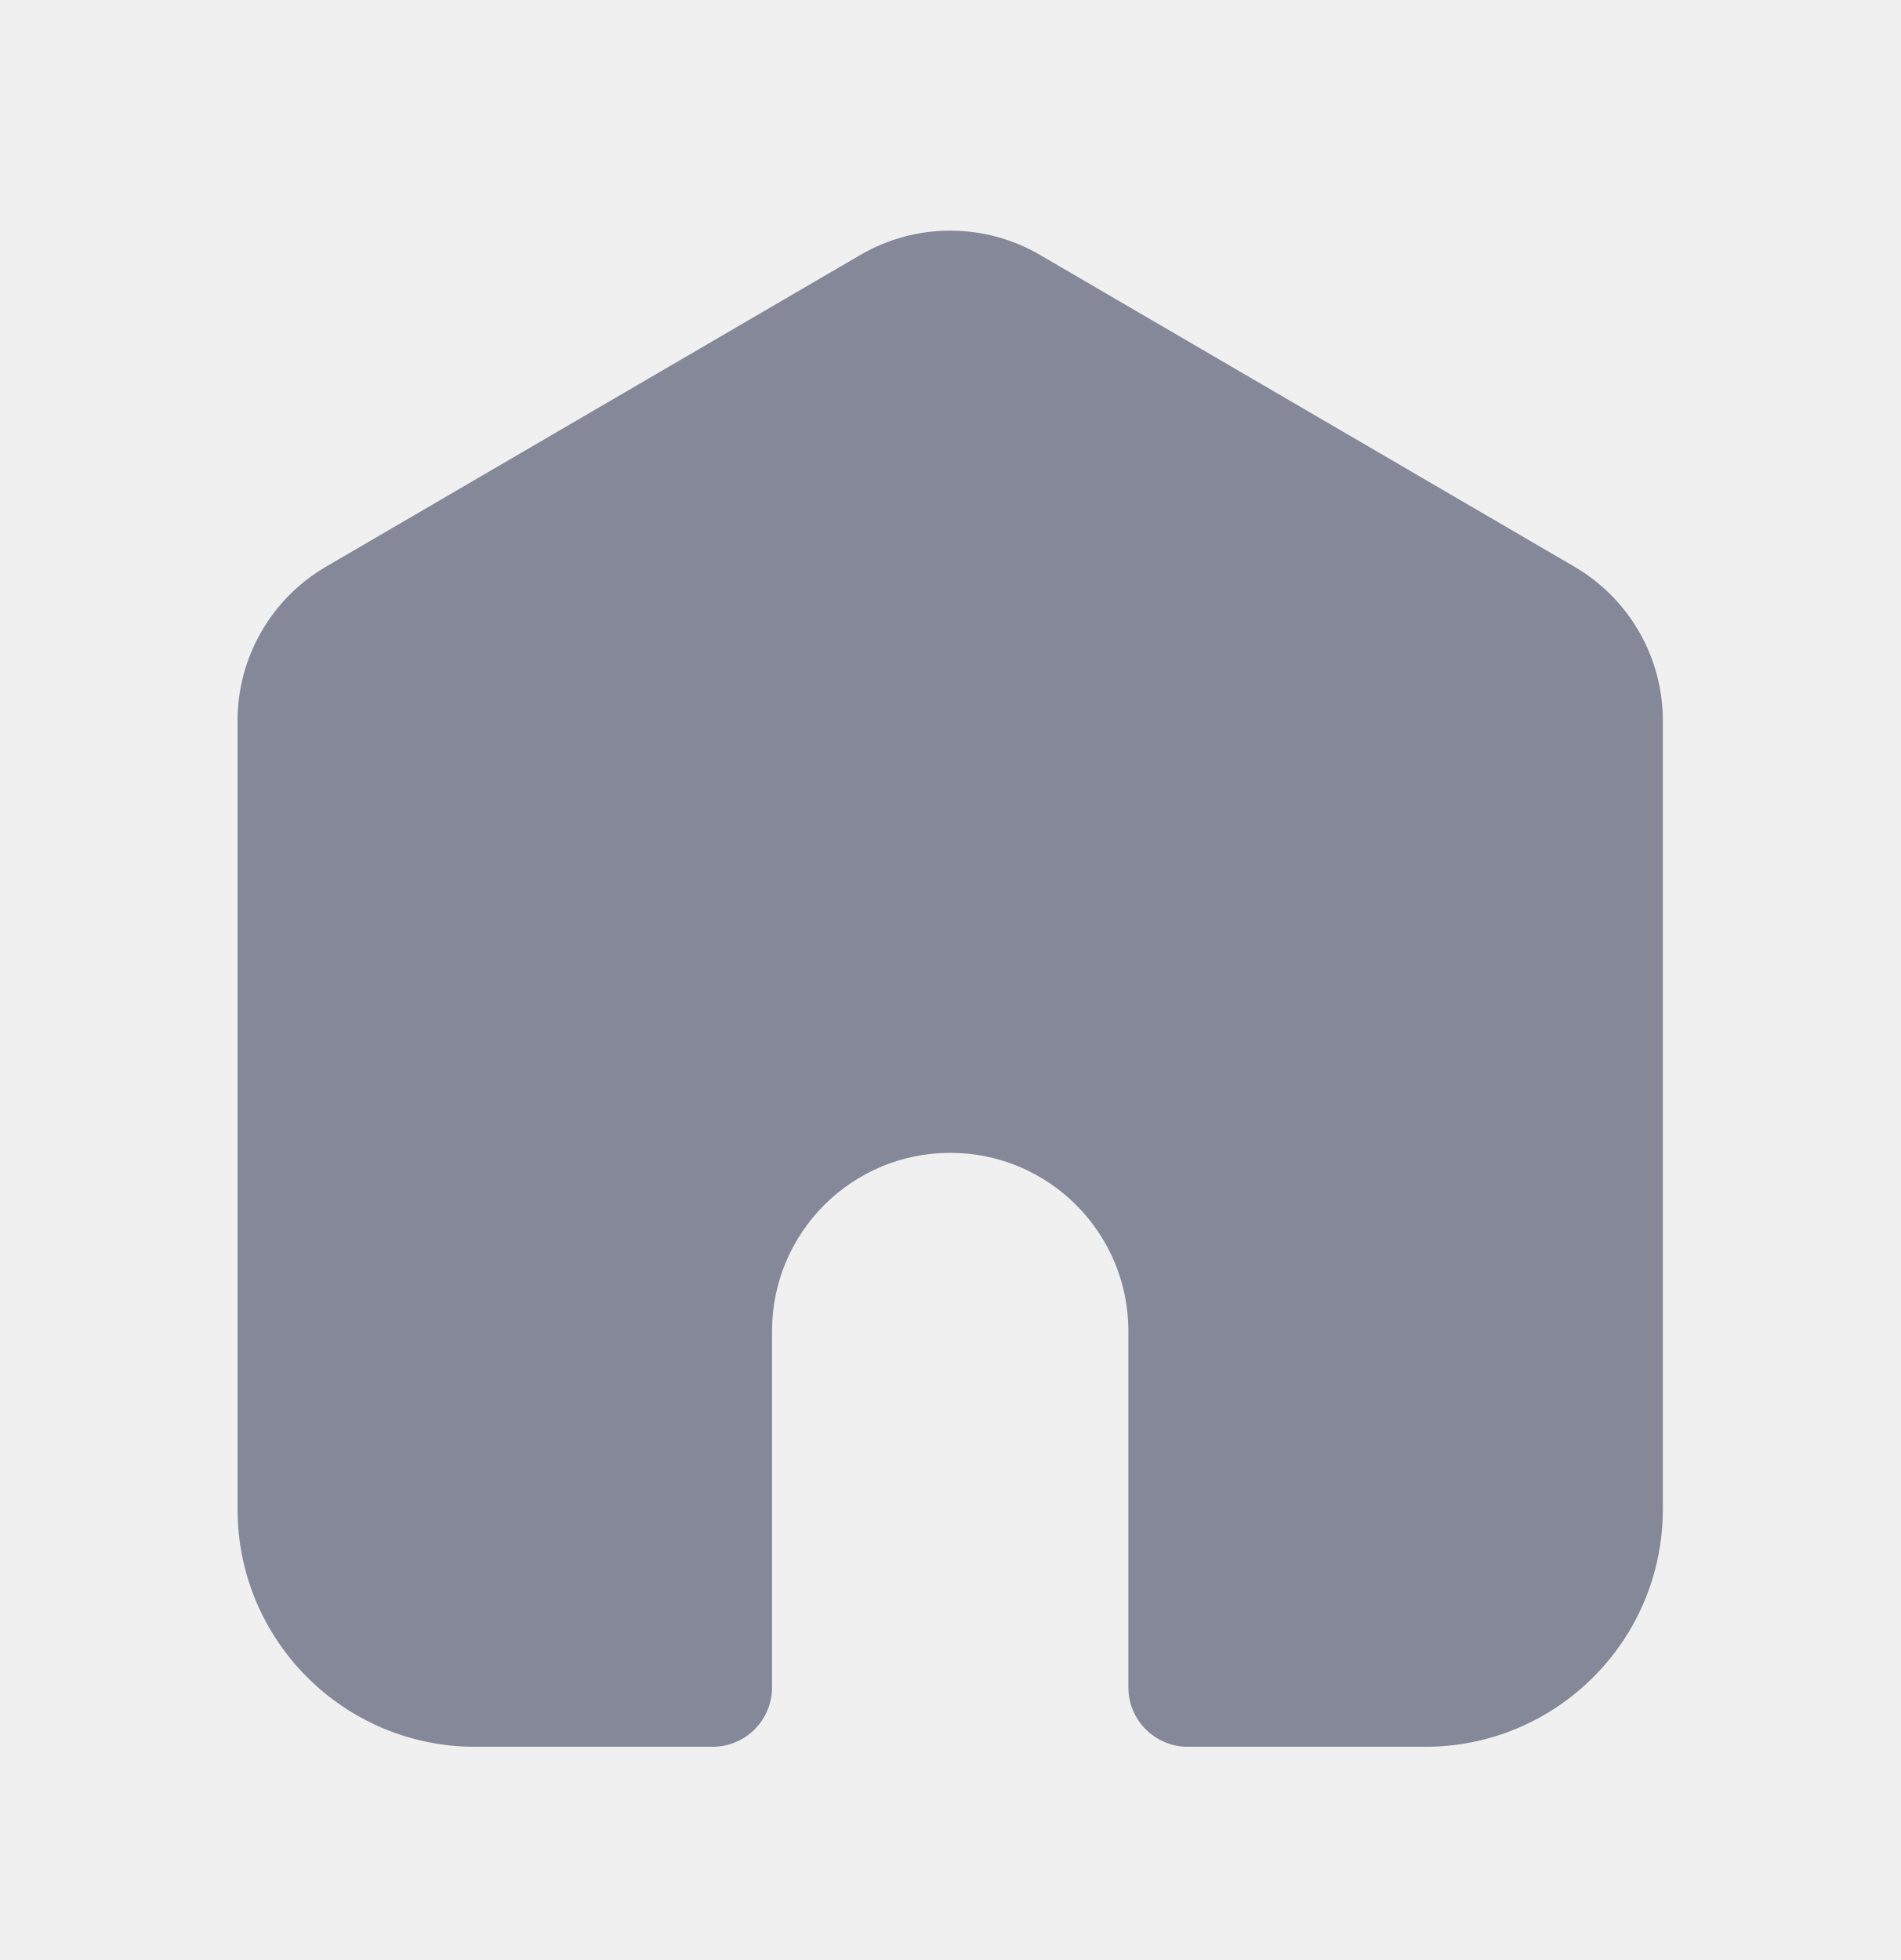
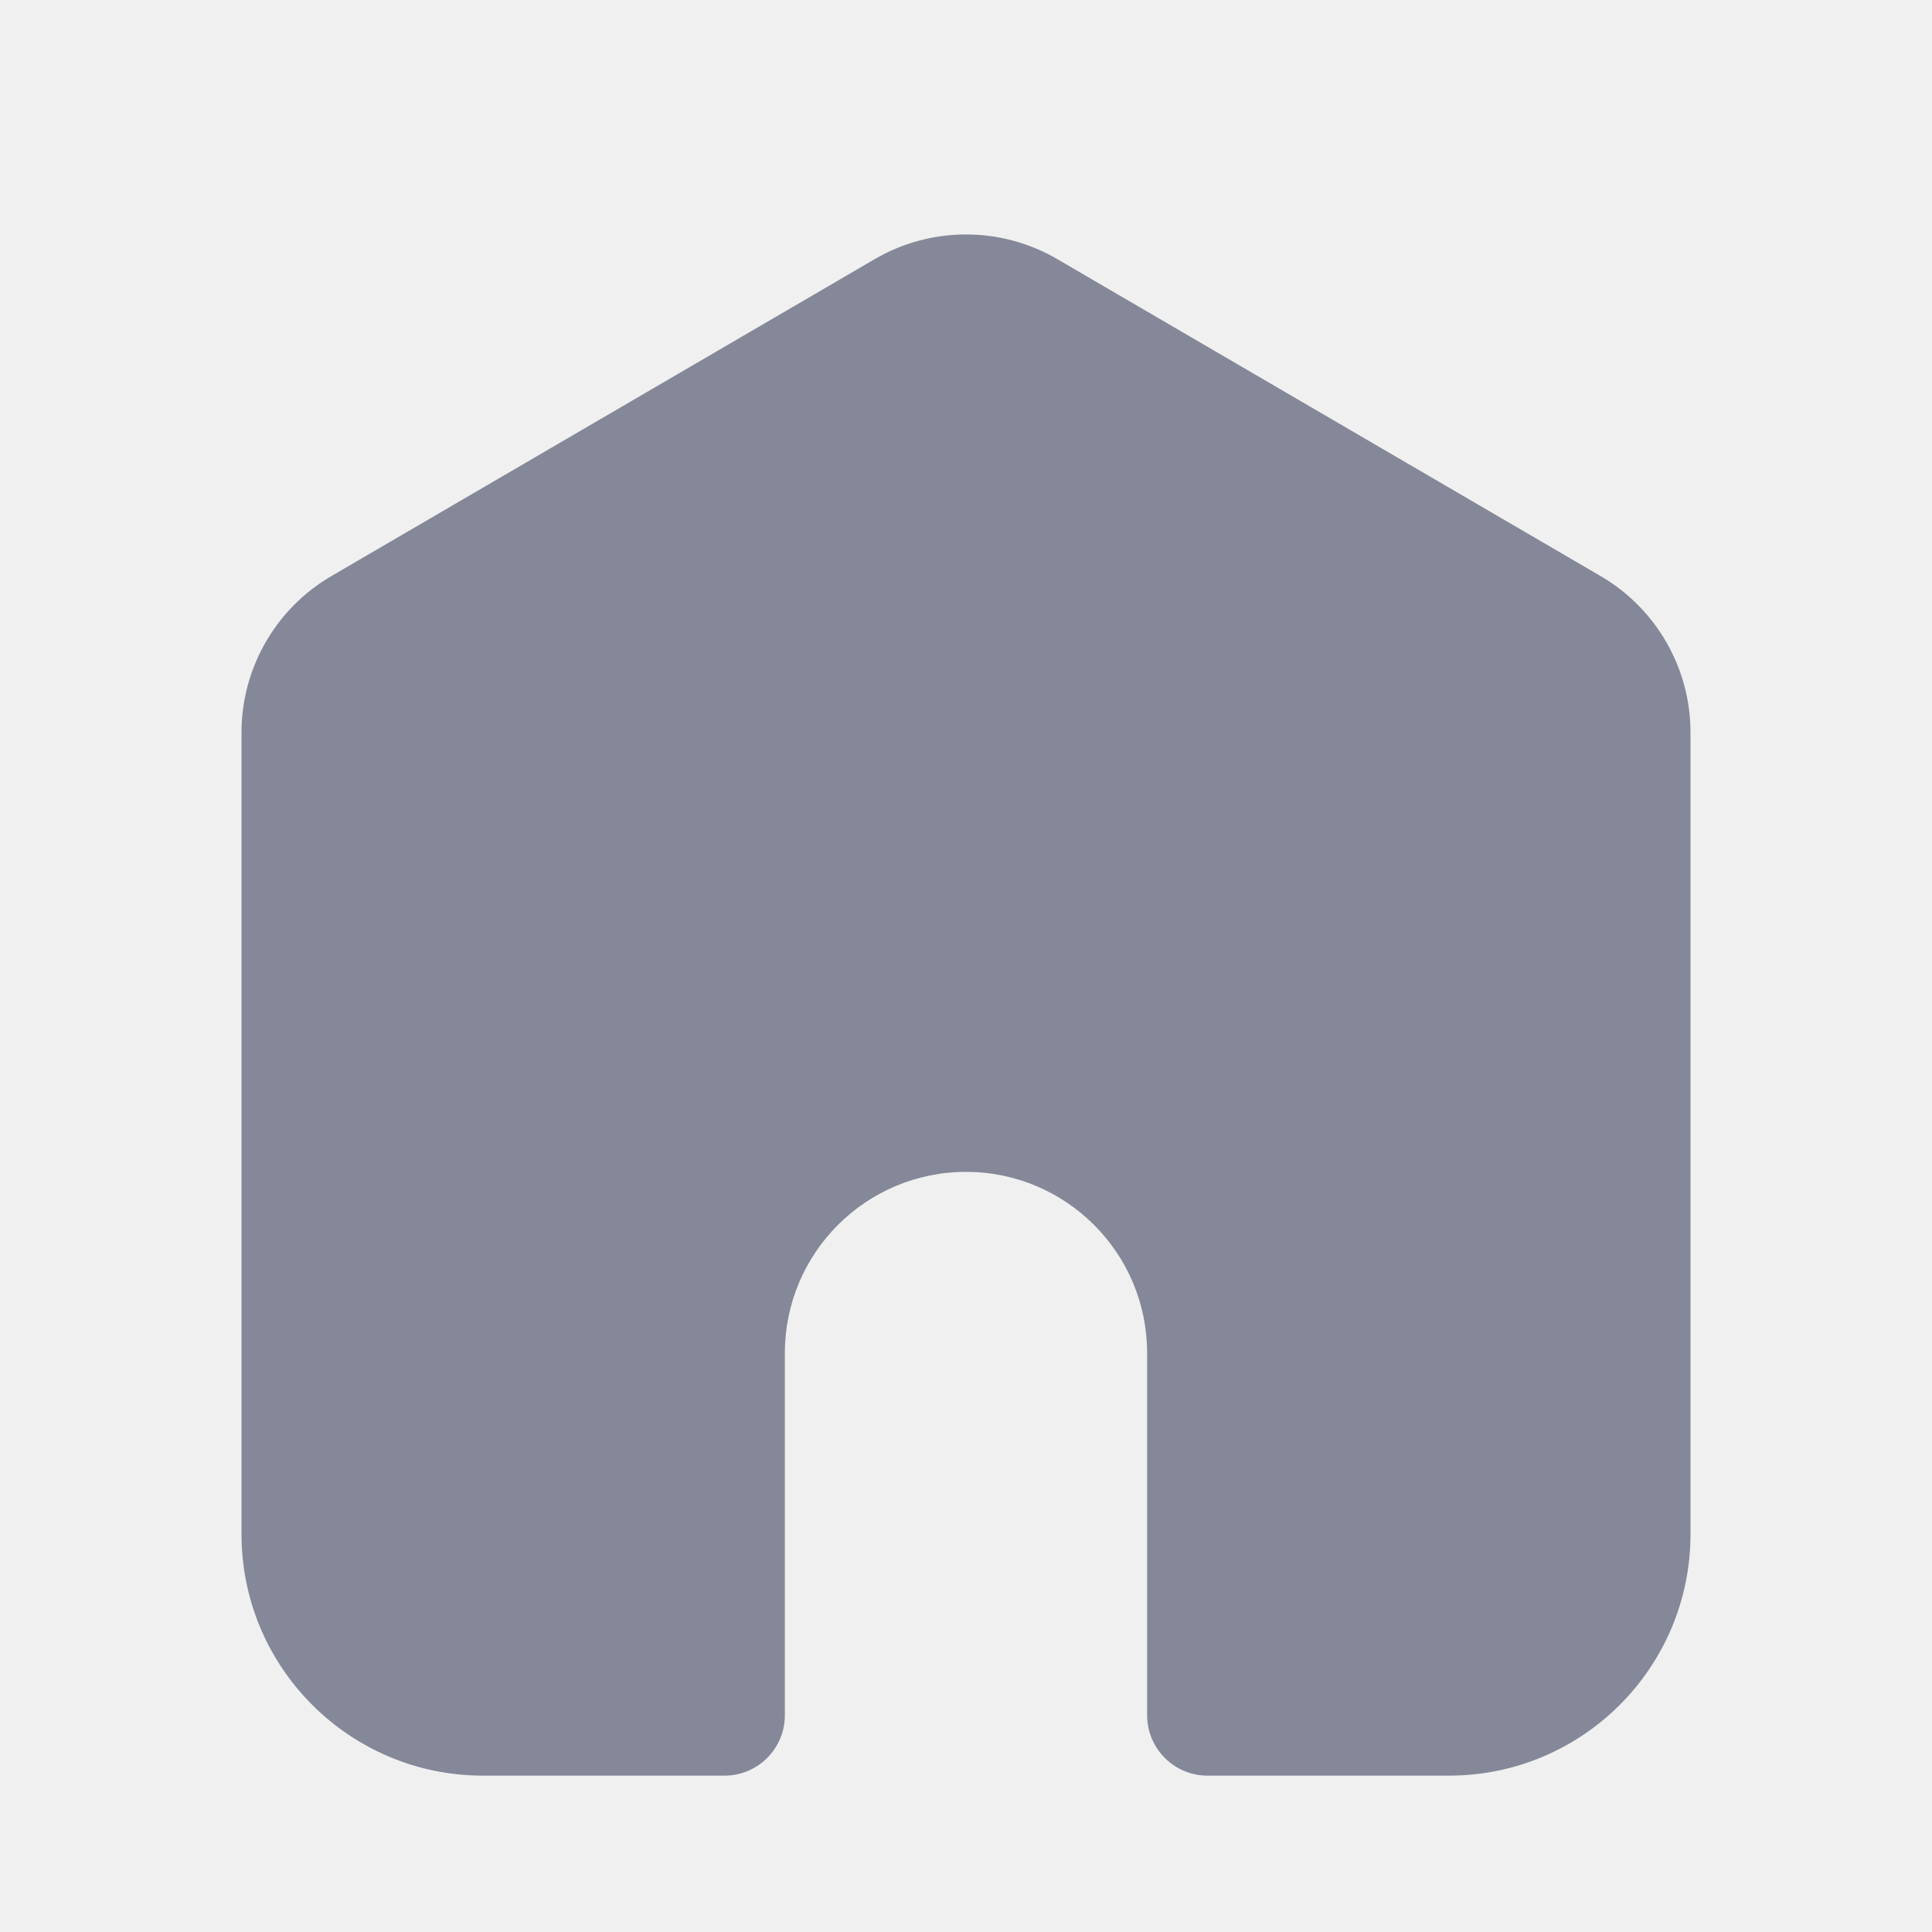
- <svg xmlns="http://www.w3.org/2000/svg" width="32" height="33" viewBox="0 0 32 33" fill="none">
+ <svg xmlns="http://www.w3.org/2000/svg" width="32" height="32" viewBox="0 0 32 32" fill="none">
  <g clip-path="url(#clip0_5102_13100)">
    <path fill-rule="evenodd" clip-rule="evenodd" d="M17.512 4.292C16.578 3.747 15.422 3.747 14.488 4.292L5.488 9.542C4.567 10.08 4 11.066 4 12.133V25.41C4 27.619 5.791 29.41 8 29.41H12C12.552 29.41 13 28.962 13 28.41V22.41C13 20.754 14.343 19.41 16 19.41C17.657 19.41 19 20.754 19 22.41V28.41C19 28.962 19.448 29.41 20 29.41H24C26.209 29.41 28 27.619 28 25.41V12.133C28 11.066 27.433 10.08 26.512 9.542L17.512 4.292Z" fill="#858899" />
  </g>
  <defs>
    <clipPath id="clip0_5102_13100">
      <rect width="32" height="32" fill="white" transform="translate(0 0.410156)" />
    </clipPath>
  </defs>
</svg>
